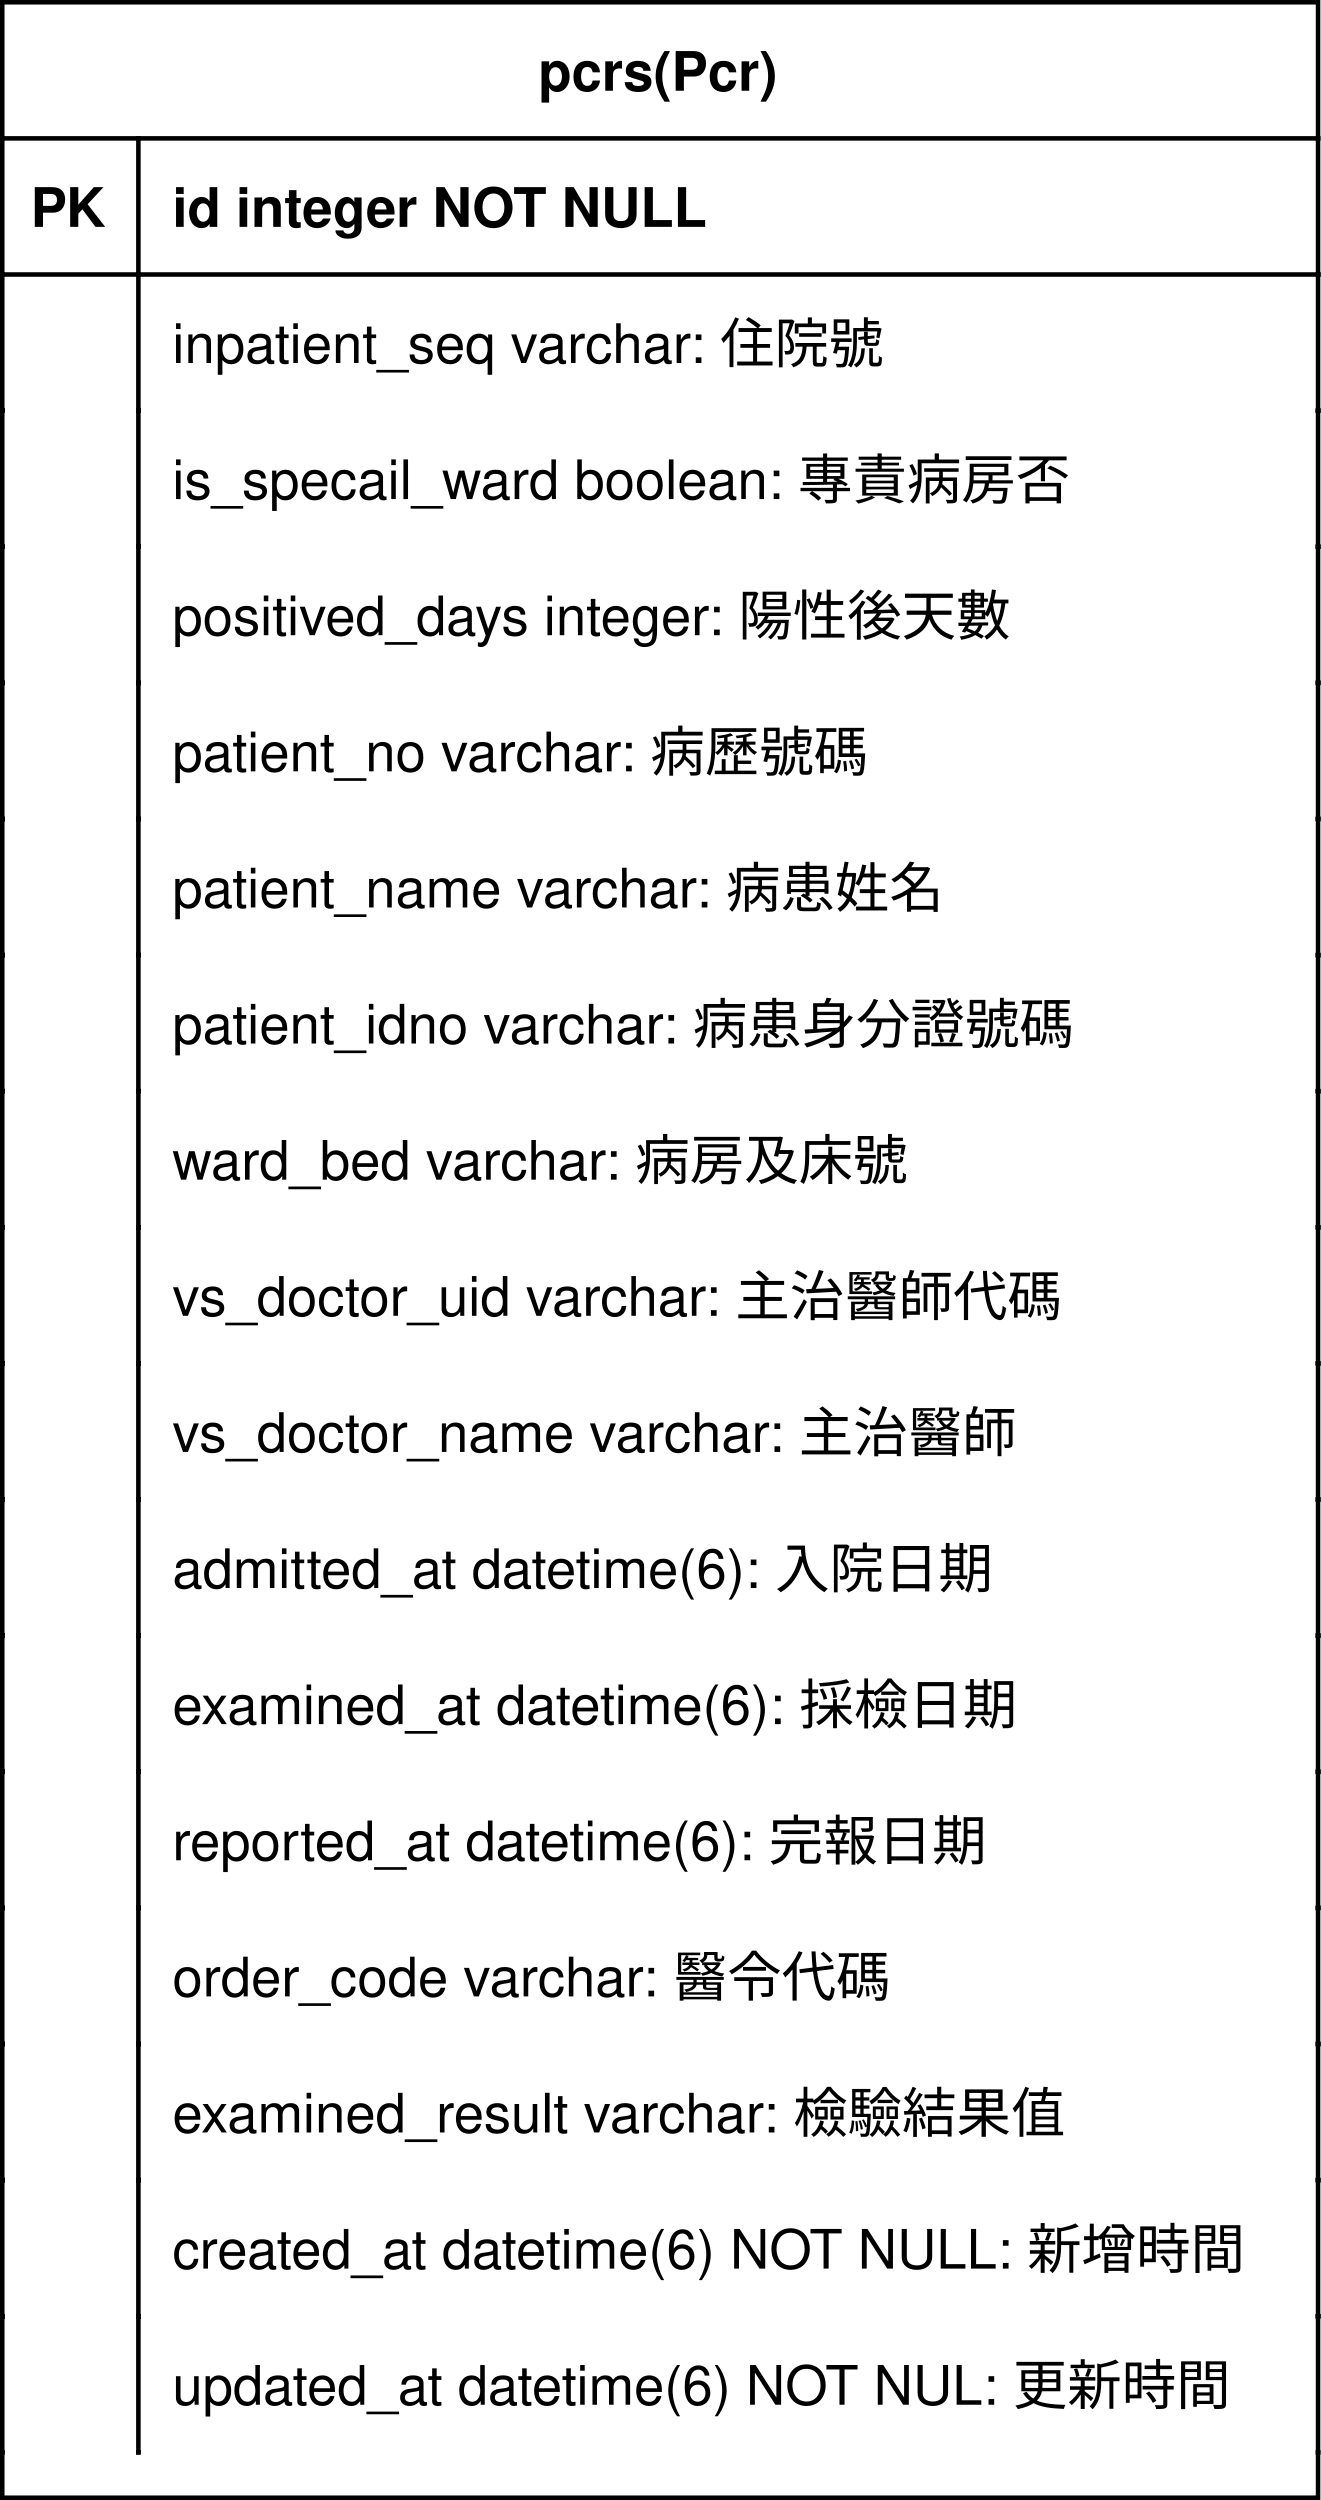
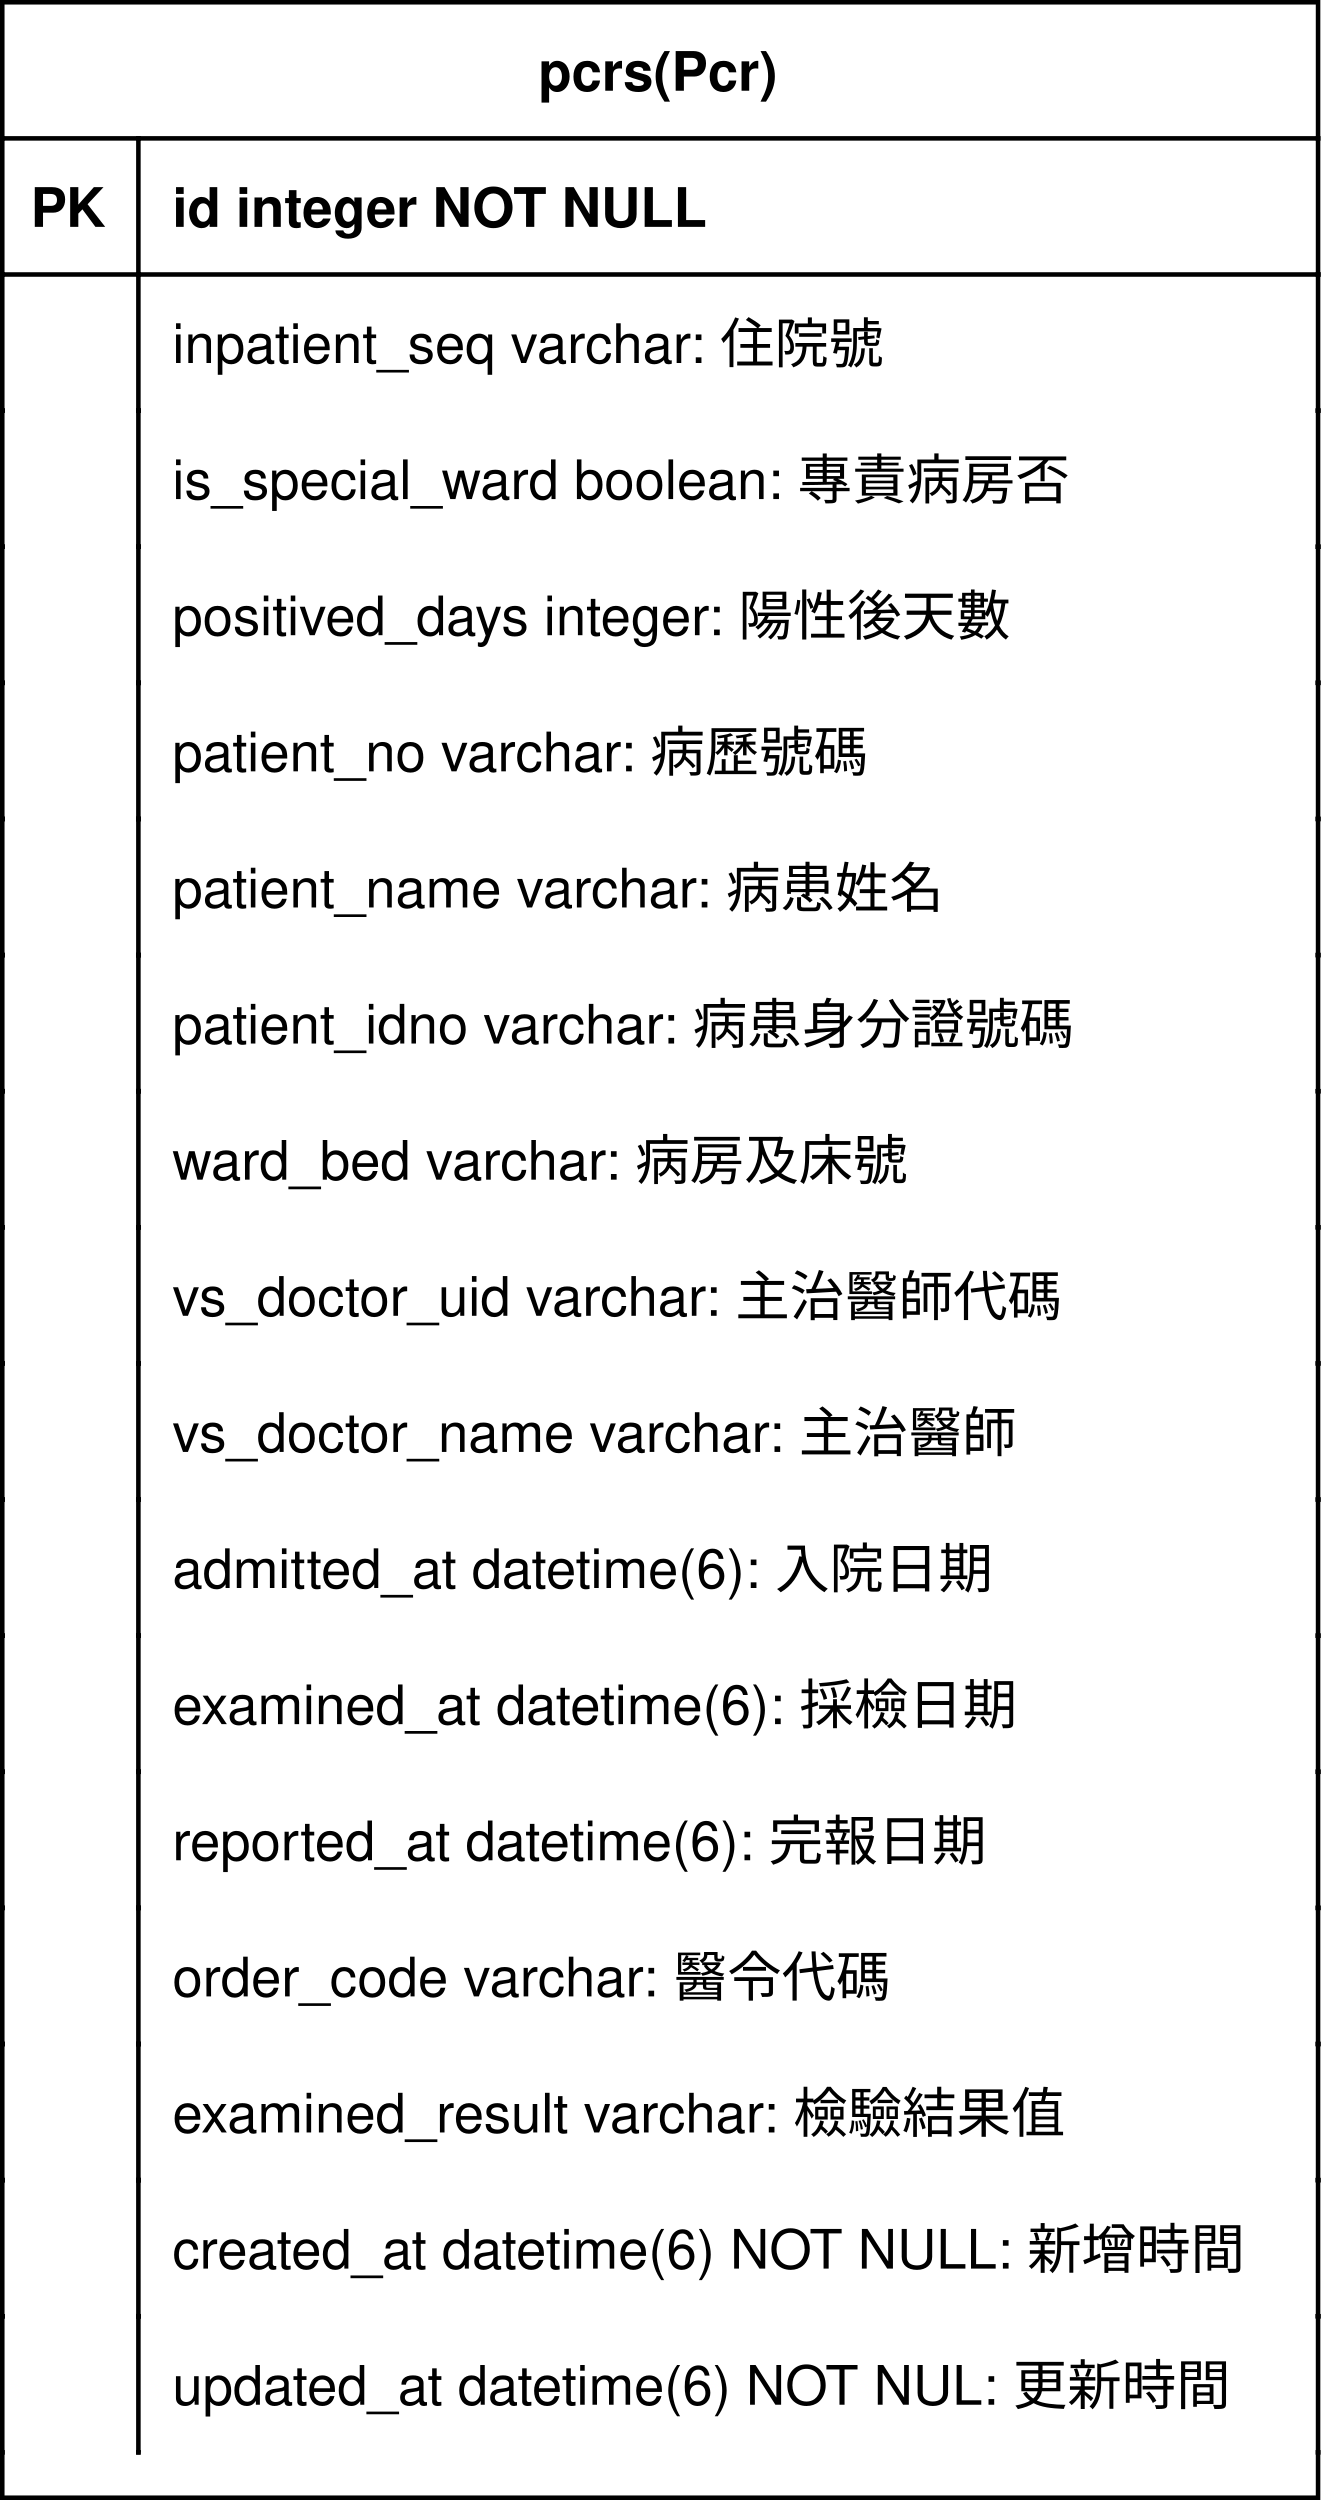
- <svg xmlns="http://www.w3.org/2000/svg" host="65bd71144e" version="1.1" width="291px" height="551px" viewBox="-0.5 -0.5 291 551" content="&lt;mxfile&gt;&lt;diagram id=&quot;Jtnw3zm8X6gKMXLz83L4&quot; name=&quot;第1頁&quot;&gt;7Z1db6M4FIZ/jaWZm1UC4esS0nRW2uzuaDqjvYzc4CaWCGaN06b769cGA0mdthAikhikqoKD+Trv4ZH1wmmBOd3svlGYrP8kIYqAMQp3wLwDhmG7Y/5bBF5lYGTkgRXFYR4aV4EH/B+SwZGMbnGI0oOBjJCI4eQwuCRxjJbsIAYpJS+Hw55IdHjWBK6QEnhYwkiN/oNDtpbRse1VG35HeLWWp3YNJ9+wgcVgeSfpGobkZS9kzoA5pYSwfGmzm6JI5K7IS77f/TtbywujKGZ1duC5z3d5htFW3l2ypOmX70v6VV4iey3um19tIhYZfBShIGWQMimPOeIBnnAGcYwoD4yz9SiCSYqz4XlkjaNwDl/JlhUHKtaCJ7xD4Y9cHTGWCzXnBxOr4uBP/OAP8mLEZhjhVcyXl/xexRkDilJ+LXOYMjlCzYZM0DOiDO32QjI73xDZIEZf+RC5dSKFej1cfalkNzwZW+8pblkyCGWprcojV2rwBSnIe+I4ijjvasLvkmEY/eD1DuNVJs9h9kUKQ0qSn5CuEJOBhGCRvNkzz1CZZxxFUxIRIWJMYlQMy+7ECvgPv7fp6DcLWPwCpnx9XK3zHzGcsimJU0Z5MYhTIa7JCxK6BIwk8jwReioug8rMieVHwhjZvKtgVbGfayhFM2uKZp5FM1fR7PsfTVQj/MaeogwKaxyGKM6fKwEyWCl5RKSjmS2z+TbNb5+mY5l2amd6L7Vmw8zKg1UpaHw0GPESjiFDAdnGYarIVV5nTQU9RUG+jQ/gT8qKg8YY/fX3T/H713wOSpBfk7YFGfOxQZrAJY5X83xP+434Vmvxd+8/ZvZZi6HW4c5cDcXh+8ng0bkYbHfJYHPcSrOOntIjeS2LrV/ENQ2VuHECGeaZWaTo32wTXa4hz7UvkDubgOAOuPdg5gHPA74BZq5Y8O6vUOdPadyuEPSmrznQ9wz09Tql7+RW6WvWzqtW9LVU+qaLNEFLiKPFC6Ri8vtISIRgXPDXAvwRcF2B3cAA/hTMHOA5wLXAzBbx4F6M4SXm21eo/UlErl8cehNZNYwGIjcn8tjoFMntjKQLIrl+YrVCsmoiJSTFDD+jcBHC13TPjpBEzibCfFIs+Mux62SMngF3Khb8CfA9scnjQfcKpT+JyPVrQ28iq37VQOQTiGx1SeTiRcLtEdmrnVidiDxRLaXCoIiJ6k/szYb9OxA4lT/BN/kGCKZXqPZJEK5fDlpDeKJaWAOET4Cw2ymE27lLl4NwWW09g7DqLJUQhhv0IYZdA/hmNhfmQVO6E+7dFep9CoYbFITeGFa9rAHDzTFcfmnVDYbbWUoXxLBVO7FaYVh1kwoM4/CT2bDEsAsCH/iBwLDrAtcWET5Rdj1tJ8oNakVvQqvW1kDoEwhd90vE8xC6ncV0QUK7tROrE6ELK2tPL/Eeb/GIwo/pXLy5c++B62cWsp8t6PV1RYOq0JrFVrvvpAYWy12cLllstXOaLsfistp6xmLVZHpOFyFZMkIXW3wEyBPxji4IBJADI1vwxBQ5ny7zTWJhIuJiJq3XLLlBjehN5nbfUA1kLlTqlMztzKcLknlSO7FakVn1nSoyHzeUa6D5+hQ/CcT1S0JvEPe6Be98IO60B89q5zFdEMT97LizVHsJhhvMGAoXkPENIT8Vwxv0xf5afYHsWsC39jpAbOFj+JmP4U31MSsa1ITWJC5OOZC4HYk77cSzb7UTr6y2fpHYVs0ltIMbHH9AYhu4M+CPs2/dfJ1J3KAm9Cbx0JR3FhJ32pVn32pXnt3PrjxbNZMoEhX84ZzYLzs+RiAY60vioRkvP+XQjHcOEk86bcazb7UZz+5nM56tukmEhoguliQ8YhGXhnD+im6i7bu6BuWgN4SH/ruzQLjT/rvik43bg3A/++8c1UgqjQmK0m3EVBKXfoQnup/5RJgDOMj6PsR0eCZmxMJGHmmE5KEbL68W1cYakHwCkjvtxnNutRuvrLaeIVl1lJYUwaMGxcHfzCzx7NnizwgJt8IQPBYRT3SIiHd6tujSuz75T6Fyg/rQm8pDc945qGx12pzn3GpzntPP5jxHdZe2SfgplfegHIBgskdnXaHcy348vlr9c4F8ePUfGszZ/w==&lt;/diagram&gt;&lt;/mxfile&gt;">
+ <svg xmlns="http://www.w3.org/2000/svg" host="65bd71144e" version="1.1" width="291px" height="551px" viewBox="-0.5 -0.5 291 551" content="&lt;mxfile&gt;&lt;diagram id=&quot;Jtnw3zm8X6gKMXLz83L4&quot; name=&quot;第1頁&quot;&gt;7Z1db6M4FIZ/jaWZm1XCN5eQprPSZndH0xntZeSCmyARzBqnTffXrw0GkjptIUQkMUhVBAeHj/MeHrkvnBbos83uG4Hp+k8cohhok3AH9DugaZYzZZ888FoENNctAisShUVoWgceov+QCE5EdBuFKDsYSDGOaZQeBgOcJCigBzFICH45HPaE48OjpnCFpMBDAGM5+k8U0rWITi233vA7ilZrcWhHs4sNG1gOFleSrWGIX/ZC+hzoM4IxLZY2uxmKee7KvBTfu39na3ViBCW0yReYGMVXnmG8FVeXBiT78j0gX8Up0tfyutnZpnyRwkce8jMKCRXy6BMWYAmnMEoQYYFpvh7HMM2ifHgRWUdxuICveEvLHZVr/lO0Q+GPQh0+lgm1YDvjq3znT2znD+Jk+GYYR6uELQfsWvkRfYIydi4LmFExQs6GSNAzIhTt9kIiO98Q3iBKXtkQsdUQQr0err7UsmuuiK33FDdNEYSi1FbVnms12IIQ5D1xbEmcdzVhV0kjGP9g9Q6TVS7PYfZ5CkOC05+QrBAVgRRHPHnzZ5ahKs9RHM9wjLmICU5QOSy/EtNnP+zaZpPfTGCyE5ix9Wm9zn74cEJnOMkoYcXAD4WYJi+I6+JTnIrjxOipPA0iMseXHzGlePOugnXFfq6hEE1vKJp+Fs0cSbPvf7RRDbMLe4pzKKyjMERJcV9xkMFaySMiHc1slc23aX57Nx3LtN0403up1VtmVuysTkHrvcGYlXACKfLxNgkzSa7qPBsq6EoKsm1sALtTVgw02uSvv3/yz1+LBahAfk3almQsxvpZCoMoWS2Kb1pvxDc7i797/zazzloMjXZ35moodz9MBk/OxWCrTwbr006a9XSXHslrVWzDIq6uycRNUkgjlpllhv7NN5FgDVmuPY7cuQH8O+Dcg7kL2O8OngbmDl9w769Q509p3K0Q1KavPtL3DPR1e6Wvcav01RvnVSn6mjJ9s2WWooAps3yBhE9+HzGOEUxK/pqA3QKOw7Hra8CbgbkNXBs4JphbPO7f8zGsxDzrCrU/icjNi0NtIsuG0Ujk9kSear0iuZuRdEEkN0+sUkiWTaQUZxGNnlG4DOFrtmdHCCLnE2E2Keb8Zdi1c0bPgTPjC54BPJdvclnQuULpTyJy89pQm8iyXzUS+QQim30SuXyQcHtEdhsnViUiG7KlVBoUCZb9ib3ZsHcHfLv2J9gmTwP+7ArVPgnCzctBaQgbsoU1QvgECDu9Qribu3Q5CFfVNjAIy85SBWG4QR9i2NGAp+dzYRbUhTvh3F2h3qdguEVBqI1h2csaMdwew9WbVv1guJuldEEMm40TqxSGZTepxHAUfjIbFhh2gO8Bz+cYdhzgWDzCJsqOq+xEuUWtqE1o2doaCX0CoZu+iXgeQnezmC5IaKdxYlUidGll7enFn+MtH1H4MZ3LJ3fOPXC83EL28gW13q5oURVKs9js9p7UyGLxFbtPFpvdnKbLsbiqtoGxWDaZnrNliAOKyXIbHQGywZ/R+T4Hsq/lCy6fIhfTZbaJLxg8zmfSas2SW9SI2mTu9g7VSOZSpV7J3M18uiCZjcaJVYrMsu9Uk/m4odwAzden+Ekgbl4SaoN40C145wNxrz14ZjeP6YIgHmbHnSnbSzDcRJSicAkp2xCyQ9Fog75YX+s3kB0TeOZeB4jFfQwv9zHcmTpmRYuaUJrE5SFHEncjca+deNatduJV1TYsEluyuYR2cBMlH5DYAs4ceNP8XTdPZRK3qAm1STw25Z2FxL125Vm32pVnDbMrz5LNJIJ4BX84J/aqjo8J8KfqknhsxisOOTbjnYPERq/NeNatNuNZw2zGs2Q3CZMQkWWAwyMWcWUIF4/oDGWf1bUoB7UhPPbfnQXCvfbfla9s3B6Eh9l/Z8tGUmVMEJRtYyqTuPIjXN79zCbCDMB+3vfBp8NzPiPmNvJEISSP3XhFtcg21ojkE5DcazeefavdeFW1DQzJsqMUEASPGhQHfzOzwrNr8T8jxN0KjfOYR1zeIcKf6Vm8S+/65D+Fyi3qQ20qj81556Cy2Wtznn2rzXn2MJvzbNld2qbhp1Teg7IPfGOPzqpCeZD9eGy1/ucCxfD6PzTo8/8B&lt;/diagram&gt;&lt;/mxfile&gt;">
  <defs>
    <clipPath id="mx-clip-0-30-30-30-0">
      <rect x="0" y="30" width="30" height="30" />
    </clipPath>
    <clipPath id="mx-clip-36-30-254-30-0">
      <rect x="36" y="30" width="254" height="30" />
    </clipPath>
    <clipPath id="mx-clip-36-60-254-30-0">
      <rect x="36" y="60" width="254" height="30" />
    </clipPath>
    <clipPath id="mx-clip-36-90-254-30-0">
      <rect x="36" y="90" width="254" height="30" />
    </clipPath>
    <clipPath id="mx-clip-36-120-254-30-0">
      <rect x="36" y="120" width="254" height="30" />
    </clipPath>
    <clipPath id="mx-clip-36-150-254-30-0">
      <rect x="36" y="150" width="254" height="30" />
    </clipPath>
    <clipPath id="mx-clip-36-180-254-30-0">
      <rect x="36" y="180" width="254" height="30" />
    </clipPath>
    <clipPath id="mx-clip-36-210-254-30-0">
      <rect x="36" y="210" width="254" height="30" />
    </clipPath>
    <clipPath id="mx-clip-36-240-254-30-0">
      <rect x="36" y="240" width="254" height="30" />
    </clipPath>
    <clipPath id="mx-clip-36-270-254-30-0">
      <rect x="36" y="270" width="254" height="30" />
    </clipPath>
    <clipPath id="mx-clip-36-300-254-30-0">
      <rect x="36" y="300" width="254" height="30" />
    </clipPath>
    <clipPath id="mx-clip-36-330-254-30-0">
      <rect x="36" y="330" width="254" height="30" />
    </clipPath>
    <clipPath id="mx-clip-36-360-254-30-0">
      <rect x="36" y="360" width="254" height="30" />
    </clipPath>
    <clipPath id="mx-clip-36-390-254-30-0">
      <rect x="36" y="390" width="254" height="30" />
    </clipPath>
    <clipPath id="mx-clip-36-420-254-30-0">
      <rect x="36" y="420" width="254" height="30" />
    </clipPath>
    <clipPath id="mx-clip-36-450-254-30-0">
      <rect x="36" y="450" width="254" height="30" />
    </clipPath>
    <clipPath id="mx-clip-36-480-254-30-0">
      <rect x="36" y="480" width="254" height="30" />
    </clipPath>
    <clipPath id="mx-clip-36-510-254-30-0">
      <rect x="36" y="510" width="254" height="30" />
    </clipPath>
  </defs>
  <g>
    <path d="M 0 30 L 0 0 L 290 0 L 290 30" fill="rgb(255, 255, 255)" stroke="rgb(0, 0, 0)" stroke-miterlimit="10" pointer-events="all" />
    <path d="M 0 30 L 0 550 L 290 550 L 290 30" fill="none" stroke="rgb(0, 0, 0)" stroke-miterlimit="10" pointer-events="none" />
    <path d="M 0 30 L 290 30" fill="none" stroke="rgb(0, 0, 0)" stroke-miterlimit="10" pointer-events="none" />
    <path d="M 30 30 L 30 60 L 30 90 L 30 120 L 30 150 L 30 180 L 30 210 L 30 240 L 30 270 L 30 300 L 30 330 L 30 360 L 30 390 L 30 420 L 30 450 L 30 480 L 30 510 L 30 540" fill="none" stroke="rgb(0, 0, 0)" stroke-miterlimit="10" pointer-events="none" />
    <g fill="rgb(0, 0, 0)" font-family="Helvetica" font-weight="bold" pointer-events="none" text-anchor="middle" font-size="12px">
      <text x="144.5" y="19.5">
                pcrs(Pcr)
            </text>
    </g>
    <path d="M 0 30 M 290 30 M 290 60 L 0 60" fill="none" stroke="rgb(0, 0, 0)" stroke-linecap="square" stroke-miterlimit="10" pointer-events="none" />
    <path d="M 0 30 M 30 30 M 30 60 M 0 60" fill="none" stroke="rgb(0, 0, 0)" stroke-linecap="square" stroke-miterlimit="10" pointer-events="none" />
    <g fill="rgb(0, 0, 0)" font-family="Helvetica" font-weight="bold" pointer-events="none" clip-path="url(#mx-clip-0-30-30-30-0)" text-anchor="middle" font-size="12px">
      <text x="14.5" y="49.5">
                PK
            </text>
    </g>
    <path d="M 30 30 M 290 30 M 290 60 M 30 60" fill="none" stroke="rgb(0, 0, 0)" stroke-linecap="square" stroke-miterlimit="10" pointer-events="none" />
    <g fill="rgb(0, 0, 0)" font-family="Helvetica" font-weight="bold" text-decoration="underline" pointer-events="none" clip-path="url(#mx-clip-36-30-254-30-0)" font-size="12px">
      <text x="37.5" y="49.5">
                id integer NOT NULL
            </text>
    </g>
    <path d="M 0 60 M 290 60 M 290 90 M 0 90" fill="none" stroke="rgb(0, 0, 0)" stroke-linecap="square" stroke-miterlimit="10" pointer-events="none" />
    <path d="M 0 60 M 30 60 M 30 90 M 0 90" fill="none" stroke="rgb(0, 0, 0)" stroke-linecap="square" stroke-miterlimit="10" pointer-events="none" />
    <path d="M 30 60 M 290 60 M 290 90 M 30 90" fill="none" stroke="rgb(0, 0, 0)" stroke-linecap="square" stroke-miterlimit="10" pointer-events="none" />
    <g fill="rgb(0, 0, 0)" font-family="Helvetica" pointer-events="none" clip-path="url(#mx-clip-36-60-254-30-0)" font-size="12px">
      <text x="37.5" y="79.5">
                inpatient_seq varchar: 住院號
            </text>
    </g>
    <path d="M 0 90 M 290 90 M 290 120 M 0 120" fill="none" stroke="rgb(0, 0, 0)" stroke-linecap="square" stroke-miterlimit="10" pointer-events="none" />
    <path d="M 0 90 M 30 90 M 30 120 M 0 120" fill="none" stroke="rgb(0, 0, 0)" stroke-linecap="square" stroke-miterlimit="10" pointer-events="none" />
    <path d="M 30 90 M 290 90 M 290 120 M 30 120" fill="none" stroke="rgb(0, 0, 0)" stroke-linecap="square" stroke-miterlimit="10" pointer-events="none" />
    <g fill="rgb(0, 0, 0)" font-family="Helvetica" pointer-events="none" clip-path="url(#mx-clip-36-90-254-30-0)" font-size="12px">
      <text x="37.5" y="109.5">
-                 is_specail_ward boolean: 專責病房否
+                 is_special_ward boolean: 專責病房否
            </text>
    </g>
    <path d="M 0 120 M 290 120 M 290 150 M 0 150" fill="none" stroke="rgb(0, 0, 0)" stroke-linecap="square" stroke-miterlimit="10" pointer-events="none" />
    <path d="M 0 120 M 30 120 M 30 150 M 0 150" fill="none" stroke="rgb(0, 0, 0)" stroke-linecap="square" stroke-miterlimit="10" pointer-events="none" />
    <path d="M 30 120 M 290 120 M 290 150 M 30 150" fill="none" stroke="rgb(0, 0, 0)" stroke-linecap="square" stroke-miterlimit="10" pointer-events="none" />
    <g fill="rgb(0, 0, 0)" font-family="Helvetica" pointer-events="none" clip-path="url(#mx-clip-36-120-254-30-0)" font-size="12px">
      <text x="37.5" y="139.5">
                positived_days integer: 陽性後天數
            </text>
    </g>
    <path d="M 0 150 M 290 150 M 290 180 M 0 180" fill="none" stroke="rgb(0, 0, 0)" stroke-linecap="square" stroke-miterlimit="10" pointer-events="none" />
    <path d="M 0 150 M 30 150 M 30 180 M 0 180" fill="none" stroke="rgb(0, 0, 0)" stroke-linecap="square" stroke-miterlimit="10" pointer-events="none" />
    <path d="M 30 150 M 290 150 M 290 180 M 30 180" fill="none" stroke="rgb(0, 0, 0)" stroke-linecap="square" stroke-miterlimit="10" pointer-events="none" />
    <g fill="rgb(0, 0, 0)" font-family="Helvetica" pointer-events="none" clip-path="url(#mx-clip-36-150-254-30-0)" font-size="12px">
      <text x="37.5" y="169.5">
                patient_no varchar: 病歷號碼
            </text>
    </g>
    <path d="M 0 180 M 290 180 M 290 210 M 0 210" fill="none" stroke="rgb(0, 0, 0)" stroke-linecap="square" stroke-miterlimit="10" pointer-events="none" />
    <path d="M 0 180 M 30 180 M 30 210 M 0 210" fill="none" stroke="rgb(0, 0, 0)" stroke-linecap="square" stroke-miterlimit="10" pointer-events="none" />
    <path d="M 30 180 M 290 180 M 290 210 M 30 210" fill="none" stroke="rgb(0, 0, 0)" stroke-linecap="square" stroke-miterlimit="10" pointer-events="none" />
    <g fill="rgb(0, 0, 0)" font-family="Helvetica" pointer-events="none" clip-path="url(#mx-clip-36-180-254-30-0)" font-size="12px">
      <text x="37.5" y="199.5">
                patient_name varchar: 病患姓名
            </text>
    </g>
    <path d="M 0 210 M 290 210 M 290 240 M 0 240" fill="none" stroke="rgb(0, 0, 0)" stroke-linecap="square" stroke-miterlimit="10" pointer-events="none" />
    <path d="M 0 210 M 30 210 M 30 240 M 0 240" fill="none" stroke="rgb(0, 0, 0)" stroke-linecap="square" stroke-miterlimit="10" pointer-events="none" />
    <path d="M 30 210 M 290 210 M 290 240 M 30 240" fill="none" stroke="rgb(0, 0, 0)" stroke-linecap="square" stroke-miterlimit="10" pointer-events="none" />
    <g fill="rgb(0, 0, 0)" font-family="Helvetica" pointer-events="none" clip-path="url(#mx-clip-36-210-254-30-0)" font-size="12px">
      <text x="37.5" y="229.5">
                patient_idno varchar: 病患身分證號碼
            </text>
    </g>
    <path d="M 0 240 M 290 240 M 290 270 M 0 270" fill="none" stroke="rgb(0, 0, 0)" stroke-linecap="square" stroke-miterlimit="10" pointer-events="none" />
    <path d="M 0 240 M 30 240 M 30 270 M 0 270" fill="none" stroke="rgb(0, 0, 0)" stroke-linecap="square" stroke-miterlimit="10" pointer-events="none" />
    <path d="M 30 240 M 290 240 M 290 270 M 30 270" fill="none" stroke="rgb(0, 0, 0)" stroke-linecap="square" stroke-miterlimit="10" pointer-events="none" />
    <g fill="rgb(0, 0, 0)" font-family="Helvetica" pointer-events="none" clip-path="url(#mx-clip-36-240-254-30-0)" font-size="12px">
      <text x="37.5" y="259.5">
                ward_bed varchar: 病房及床號
            </text>
    </g>
    <path d="M 0 270 M 290 270 M 290 300 M 0 300" fill="none" stroke="rgb(0, 0, 0)" stroke-linecap="square" stroke-miterlimit="10" pointer-events="none" />
    <path d="M 0 270 M 30 270 M 30 300 M 0 300" fill="none" stroke="rgb(0, 0, 0)" stroke-linecap="square" stroke-miterlimit="10" pointer-events="none" />
    <path d="M 30 270 M 290 270 M 290 300 M 30 300" fill="none" stroke="rgb(0, 0, 0)" stroke-linecap="square" stroke-miterlimit="10" pointer-events="none" />
    <g fill="rgb(0, 0, 0)" font-family="Helvetica" pointer-events="none" clip-path="url(#mx-clip-36-270-254-30-0)" font-size="12px">
      <text x="37.5" y="289.5">
                vs_doctor_uid varchar: 主治醫師代碼
            </text>
    </g>
    <path d="M 0 300 M 290 300 M 290 330 M 0 330" fill="none" stroke="rgb(0, 0, 0)" stroke-linecap="square" stroke-miterlimit="10" pointer-events="none" />
    <path d="M 0 300 M 30 300 M 30 330 M 0 330" fill="none" stroke="rgb(0, 0, 0)" stroke-linecap="square" stroke-miterlimit="10" pointer-events="none" />
    <path d="M 30 300 M 290 300 M 290 330 M 30 330" fill="none" stroke="rgb(0, 0, 0)" stroke-linecap="square" stroke-miterlimit="10" pointer-events="none" />
    <g fill="rgb(0, 0, 0)" font-family="Helvetica" pointer-events="none" clip-path="url(#mx-clip-36-300-254-30-0)" font-size="12px">
      <text x="37.5" y="319.5">
                vs_doctor_name varchar: 主治醫師
            </text>
    </g>
    <path d="M 0 330 M 290 330 M 290 360 M 0 360" fill="none" stroke="rgb(0, 0, 0)" stroke-linecap="square" stroke-miterlimit="10" pointer-events="none" />
    <path d="M 0 330 M 30 330 M 30 360 M 0 360" fill="none" stroke="rgb(0, 0, 0)" stroke-linecap="square" stroke-miterlimit="10" pointer-events="none" />
    <path d="M 30 330 M 290 330 M 290 360 M 30 360" fill="none" stroke="rgb(0, 0, 0)" stroke-linecap="square" stroke-miterlimit="10" pointer-events="none" />
    <g fill="rgb(0, 0, 0)" font-family="Helvetica" pointer-events="none" clip-path="url(#mx-clip-36-330-254-30-0)" font-size="12px">
      <text x="37.5" y="349.5">
                admitted_at datetime(6): 入院日期
            </text>
    </g>
    <path d="M 0 360 M 290 360 M 290 390 M 0 390" fill="none" stroke="rgb(0, 0, 0)" stroke-linecap="square" stroke-miterlimit="10" pointer-events="none" />
    <path d="M 0 360 M 30 360 M 30 390 M 0 390" fill="none" stroke="rgb(0, 0, 0)" stroke-linecap="square" stroke-miterlimit="10" pointer-events="none" />
    <path d="M 30 360 M 290 360 M 290 390 M 30 390" fill="none" stroke="rgb(0, 0, 0)" stroke-linecap="square" stroke-miterlimit="10" pointer-events="none" />
    <g fill="rgb(0, 0, 0)" font-family="Helvetica" pointer-events="none" clip-path="url(#mx-clip-36-360-254-30-0)" font-size="12px">
      <text x="37.5" y="379.5">
                examined_at datetime(6): 採檢日期
            </text>
    </g>
    <path d="M 0 390 M 290 390 M 290 420 M 0 420" fill="none" stroke="rgb(0, 0, 0)" stroke-linecap="square" stroke-miterlimit="10" pointer-events="none" />
    <path d="M 0 390 M 30 390 M 30 420 M 0 420" fill="none" stroke="rgb(0, 0, 0)" stroke-linecap="square" stroke-miterlimit="10" pointer-events="none" />
    <path d="M 30 390 M 290 390 M 290 420 M 30 420" fill="none" stroke="rgb(0, 0, 0)" stroke-linecap="square" stroke-miterlimit="10" pointer-events="none" />
    <g fill="rgb(0, 0, 0)" font-family="Helvetica" pointer-events="none" clip-path="url(#mx-clip-36-390-254-30-0)" font-size="12px">
      <text x="37.5" y="409.5">
                reported_at datetime(6): 完報日期
            </text>
    </g>
    <path d="M 0 420 M 290 420 M 290 450 M 0 450" fill="none" stroke="rgb(0, 0, 0)" stroke-linecap="square" stroke-miterlimit="10" pointer-events="none" />
    <path d="M 0 420 M 30 420 M 30 450 M 0 450" fill="none" stroke="rgb(0, 0, 0)" stroke-linecap="square" stroke-miterlimit="10" pointer-events="none" />
    <path d="M 30 420 M 290 420 M 290 450 M 30 450" fill="none" stroke="rgb(0, 0, 0)" stroke-linecap="square" stroke-miterlimit="10" pointer-events="none" />
    <g fill="rgb(0, 0, 0)" font-family="Helvetica" pointer-events="none" clip-path="url(#mx-clip-36-420-254-30-0)" font-size="12px">
      <text x="37.5" y="439.5">
                order_code varchar: 醫令代碼
            </text>
    </g>
    <path d="M 0 450 M 290 450 M 290 480 M 0 480" fill="none" stroke="rgb(0, 0, 0)" stroke-linecap="square" stroke-miterlimit="10" pointer-events="none" />
    <path d="M 0 450 M 30 450 M 30 480 M 0 480" fill="none" stroke="rgb(0, 0, 0)" stroke-linecap="square" stroke-miterlimit="10" pointer-events="none" />
    <path d="M 30 450 M 290 450 M 290 480 M 30 480" fill="none" stroke="rgb(0, 0, 0)" stroke-linecap="square" stroke-miterlimit="10" pointer-events="none" />
    <g fill="rgb(0, 0, 0)" font-family="Helvetica" pointer-events="none" clip-path="url(#mx-clip-36-450-254-30-0)" font-size="12px">
      <text x="37.5" y="469.5">
                examined_result varchar: 檢驗結果值
            </text>
    </g>
    <path d="M 0 480 M 290 480 M 290 510 M 0 510" fill="none" stroke="rgb(0, 0, 0)" stroke-linecap="square" stroke-miterlimit="10" pointer-events="none" />
    <path d="M 0 480 M 30 480 M 30 510 M 0 510" fill="none" stroke="rgb(0, 0, 0)" stroke-linecap="square" stroke-miterlimit="10" pointer-events="none" />
    <path d="M 30 480 M 290 480 M 290 510 M 30 510" fill="none" stroke="rgb(0, 0, 0)" stroke-linecap="square" stroke-miterlimit="10" pointer-events="none" />
    <g fill="rgb(0, 0, 0)" font-family="Helvetica" pointer-events="none" clip-path="url(#mx-clip-36-480-254-30-0)" font-size="12px">
      <text x="37.5" y="499.5">
                created_at datetime(6) NOT NULL: 新增時間
            </text>
    </g>
    <path d="M 0 510 M 290 510 M 290 540 M 0 540" fill="none" stroke="rgb(0, 0, 0)" stroke-linecap="square" stroke-miterlimit="10" pointer-events="none" />
    <path d="M 0 510 M 30 510 M 30 540 M 0 540" fill="none" stroke="rgb(0, 0, 0)" stroke-linecap="square" stroke-miterlimit="10" pointer-events="none" />
    <path d="M 30 510 M 290 510 M 290 540 M 30 540" fill="none" stroke="rgb(0, 0, 0)" stroke-linecap="square" stroke-miterlimit="10" pointer-events="none" />
    <g fill="rgb(0, 0, 0)" font-family="Helvetica" pointer-events="none" clip-path="url(#mx-clip-36-510-254-30-0)" font-size="12px">
      <text x="37.5" y="529.5">
                updated_at datetime(6) NOT NUL: 更新時間
            </text>
    </g>
  </g>
</svg>
